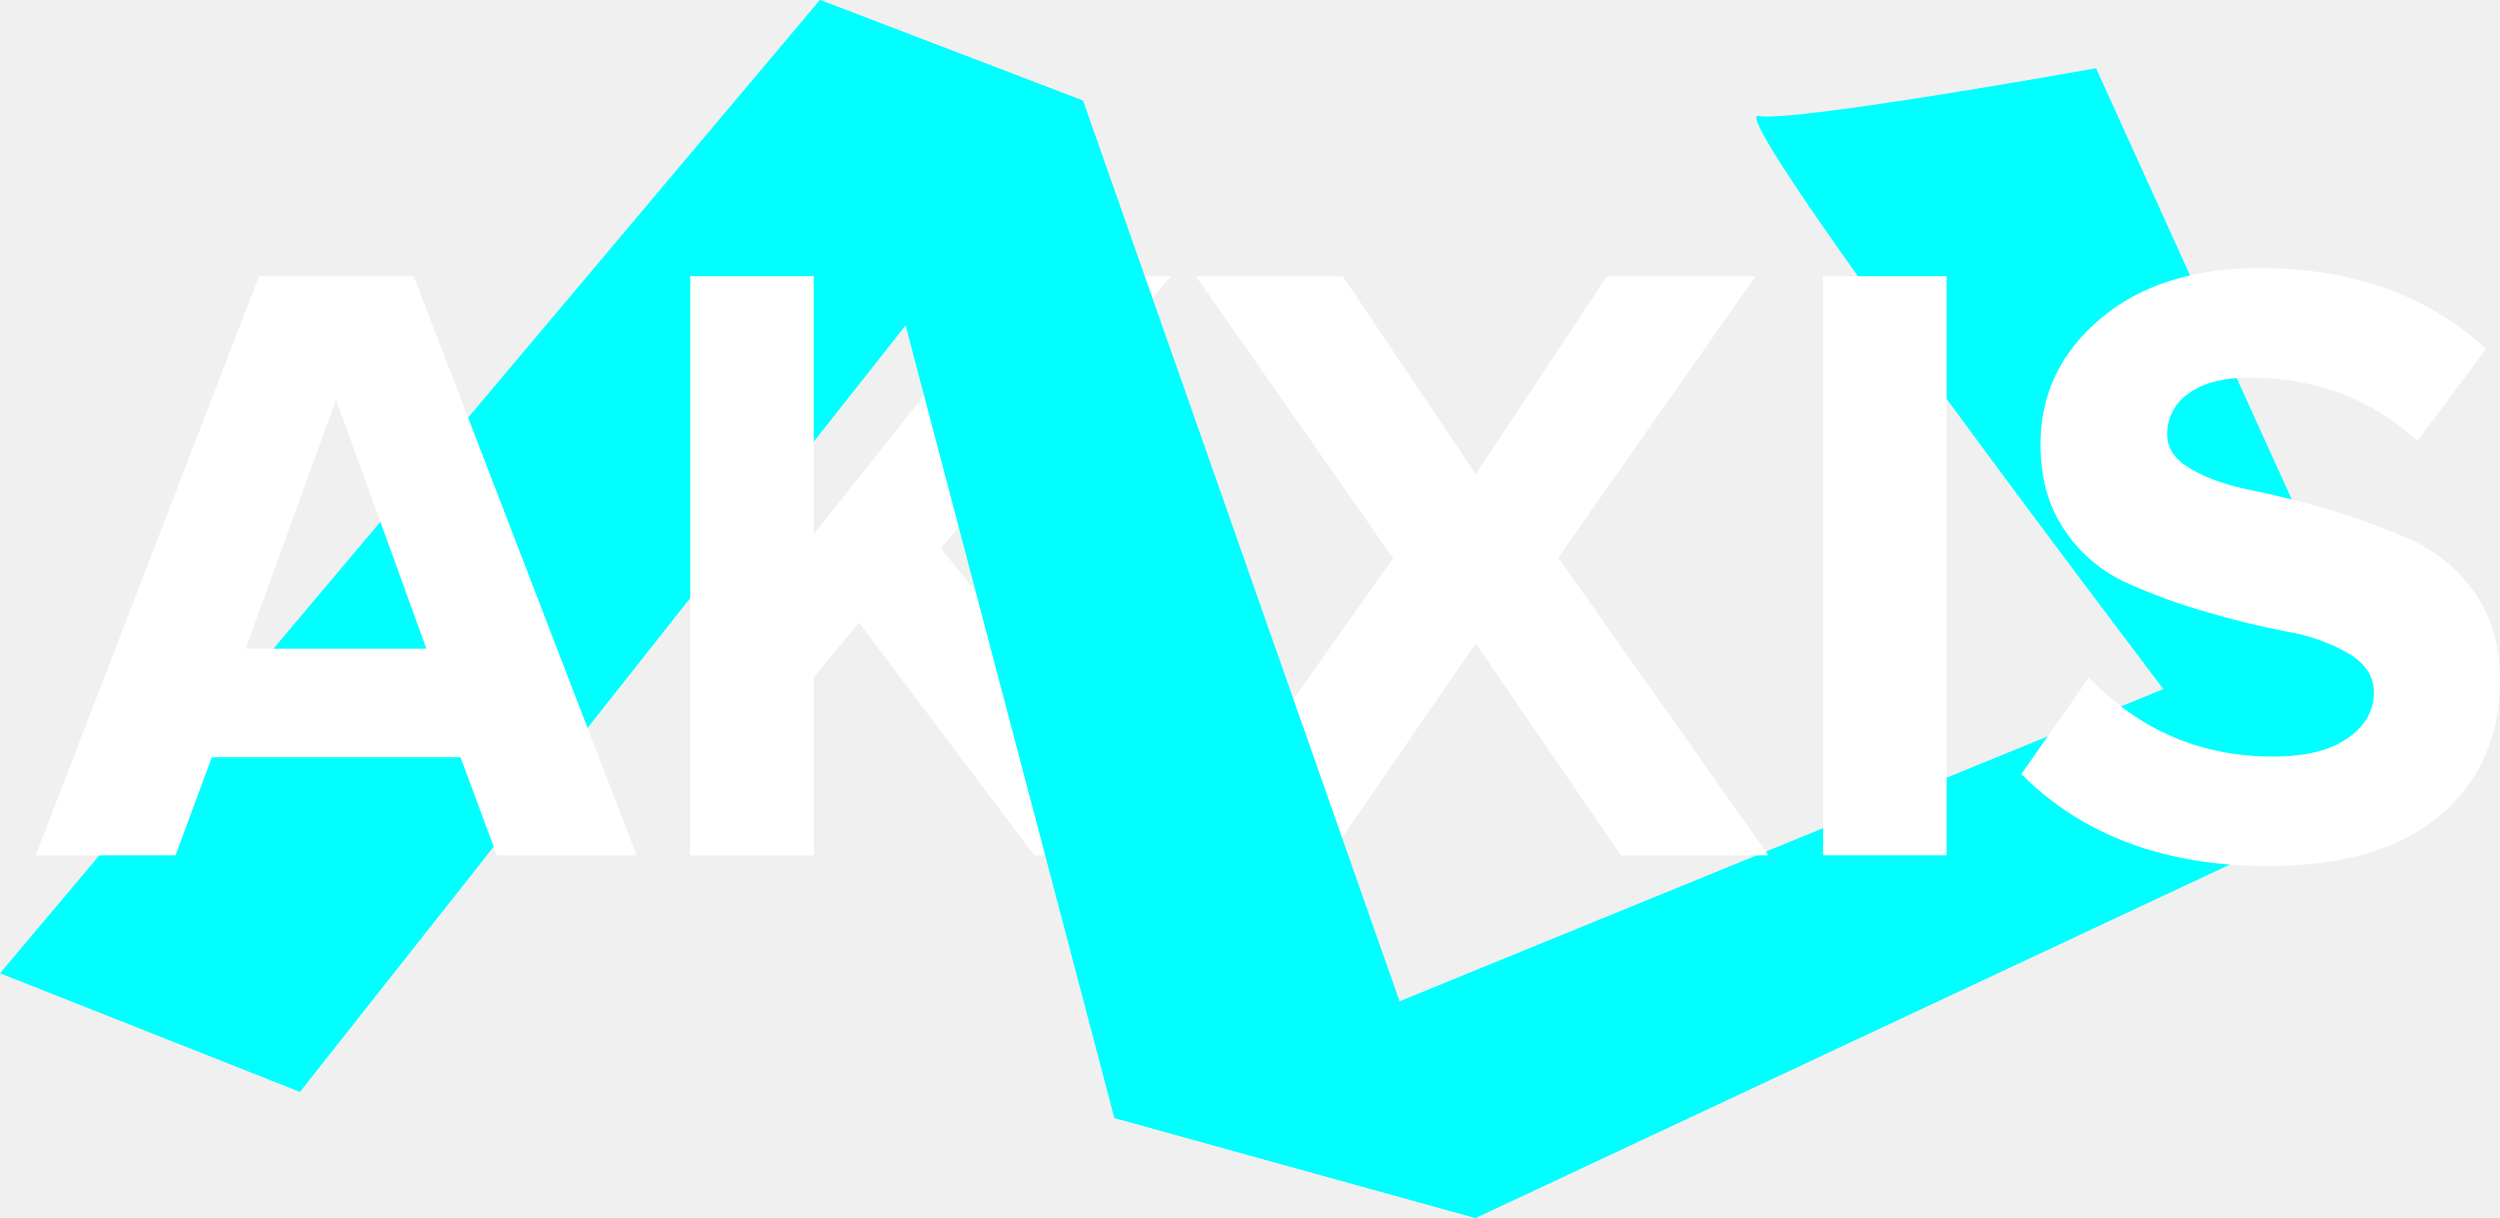
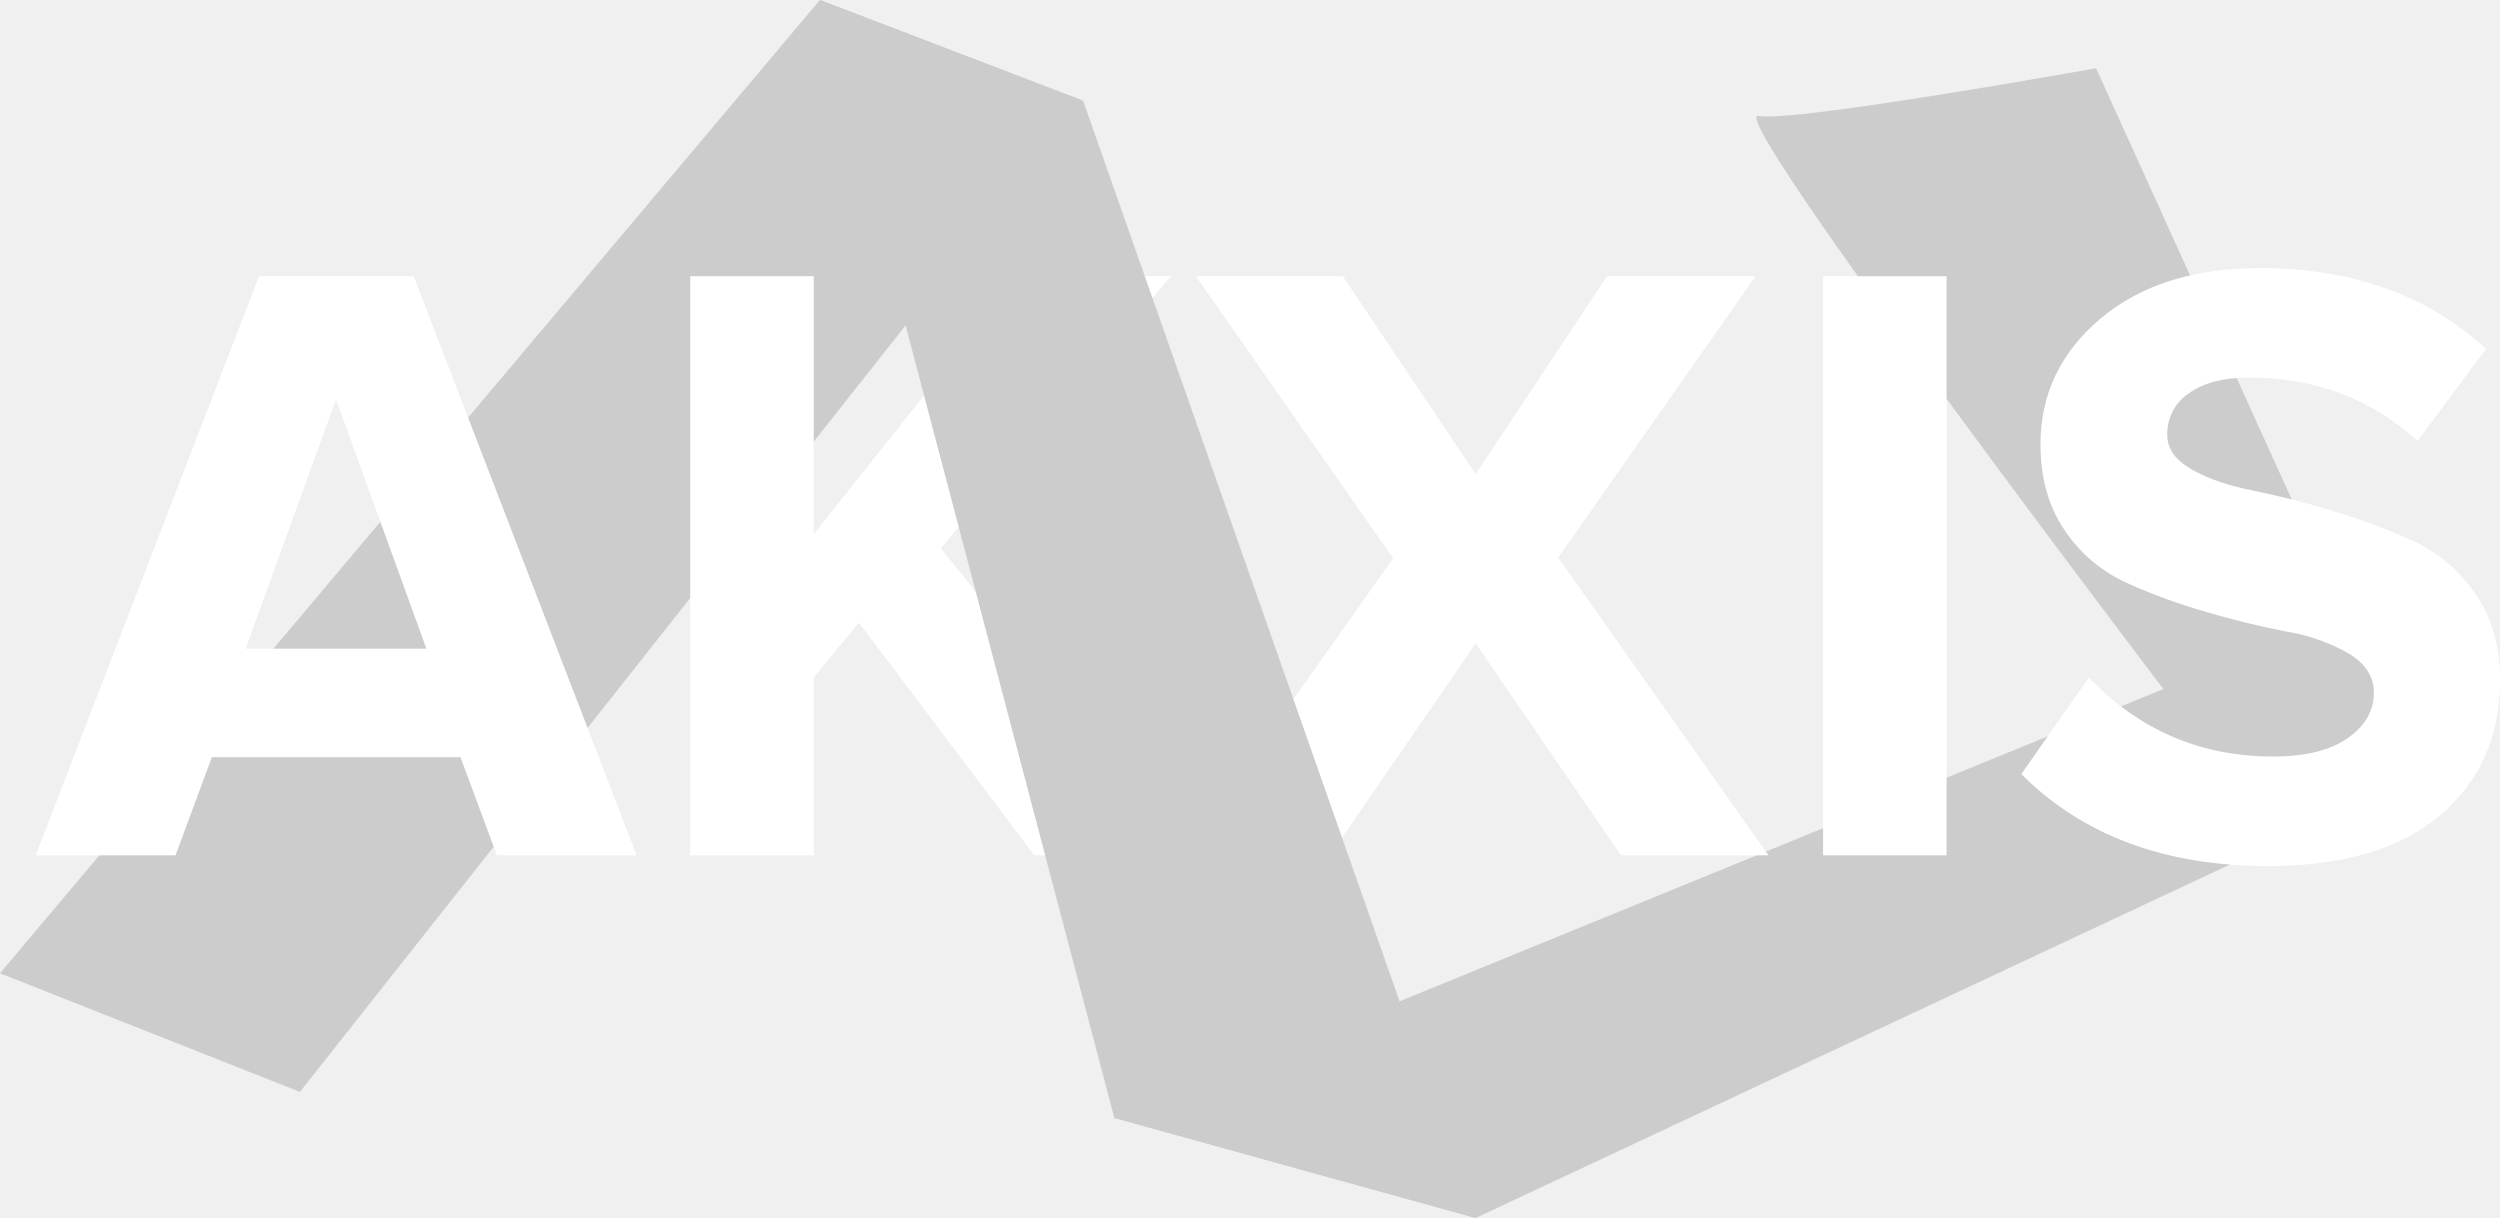
<svg xmlns="http://www.w3.org/2000/svg" version="1.1" id="Laag_1" x="0px" y="0px" viewBox="0 0 769.3 374.8" style="enable-background:new 0 0 769.3 374.8;" xml:space="preserve">
  <style type="text/css">
- 	.st0{fill:#00FFFF;}
- 	.st1{fill:#FFFFFF;}
+ 	.st0{fill:url(#SVGID_1_);}
+ 	.st1{fill:url(#SVGID_2_);}
+ 	.st2{fill:url(#SVGID_3_);}
+ 	.st3{fill:#FFFFFF;}
+ 	.st4{fill:url(#SVGID_4_);}
</style>
+   <linearGradient id="SVGID_1_" gradientUnits="userSpaceOnUse" x1="46.627" y1="58.827" x2="290.627" y2="353.827" gradientTransform="matrix(1 0 0 -1 0 376)">
+     <stop offset="0" style="stop-color:#CCC" />
+     <stop offset="1" style="stop-color:#CCC" />
+   </linearGradient>
  <polygon class="st0" points="92.3,336 0,299.5 252.3,0 333.3,31 " />
-   <polygon class="st0" points="454.1,374.8 744.3,238.8 666.3,211.8 342.9,344 " />
-   <path class="st0" d="M744.3,239.8L645,21c0,0-92.9,16.7-103.9,14.7s125.2,177.1,125.2,177.1L744.3,239.8z" />
+   <linearGradient id="SVGID_2_" gradientUnits="userSpaceOnUse" x1="408.03" y1="19.152" x2="698.03" y2="159.152" gradientTransform="matrix(1 0 0 -1 0 376)">
+     <stop offset="0" style="stop-color:#CCC" />
+     <stop offset="1" style="stop-color:#CCC" />
+   </linearGradient>
+   <polygon class="st1" points="454.1,374.8 744.3,238.8 666.3,211.8 342.9,344 " />
+   <linearGradient id="SVGID_3_" gradientUnits="userSpaceOnUse" x1="594.665" y1="343.243" x2="704.665" y2="149.243" gradientTransform="matrix(1 0 0 -1 0 376)">
+     <stop offset="0" style="stop-color:#CCC" />
+     <stop offset="1" style="stop-color:#CCC" />
+   </linearGradient>
+   <path class="st2" d="M744.3,239.8L645,21c0,0-92.9,16.7-103.9,14.7s125.2,177.1,125.2,177.1L744.3,239.8z" />
  <g>
-     <path class="st1" d="M195.9,263.2h-43L141.7,233H65.2L54,263.2H11L79.7,85h47.6L195.9,263.2z M131.2,199.6l-27.8-76.7l-27.8,76.7   H131.2z" />
-     <path class="st1" d="M544.2,263.2h-45.4L454.1,198l-44.9,65.2H364l64.7-91.4L368,85h45.2l40.9,60.9L494.5,85h45.7l-60.7,86.6   L544.2,263.2z" />
-     <path class="st1" d="M365.1,263.2h-46.8l-54-71.6l-13.9,16.8v54.8h-38V85h38v79.4L313.5,85h46.8l-70.8,83.7L365.1,263.2z" />
-     <path class="st1" d="M697.9,266.5c-31.7,0-57-9.4-75.9-28.3l20.8-29.7c15.5,16.2,34.4,24.3,56.7,24.3c10,0,17.6-1.9,23-5.7   s8-8.5,8-14c0-4.8-2.5-8.8-7.6-11.9c-5.9-3.4-12.3-5.7-19-6.8c-8.3-1.6-16.6-3.6-24.7-6c-8.4-2.4-16.7-5.4-24.7-9   c-7.7-3.5-14.3-9-19-16c-5.1-7.3-7.6-16.2-7.6-26.7c0-15.3,6.1-28.2,18.4-38.6s28.7-15.6,49.2-15.6c28.3,0,51.5,8.3,69.5,24.9   l-21.1,28.3c-14.1-13-31.4-19.5-51.9-19.5c-7.8,0-14,1.6-18.4,4.8c-4.3,2.8-6.8,7.7-6.7,12.8c0,4.3,2.5,7.8,7.6,10.7s11.4,5,19,6.5   c8.3,1.7,16.5,3.8,24.6,6.3c8.4,2.5,16.6,5.6,24.6,9.2c7.7,3.6,14.2,9.2,19,16.2c5.1,7.3,7.6,16.2,7.6,26.7   c0,17.1-6.1,30.9-18.3,41.4C738.7,261.2,721,266.5,697.9,266.5z" />
-     <path class="st1" d="M599,263.2h-38V85h38V263.2z" />
+     <path class="st3" d="M195.9,263.2h-43L141.7,233H65.2L54,263.2H11L79.7,85h47.6L195.9,263.2z M131.2,199.6l-27.8-76.7l-27.8,76.7   H131.2z" />
+     <path class="st3" d="M544.2,263.2h-45.4L454.1,198l-44.9,65.2H364l64.7-91.4L368,85h45.2l40.9,60.9L494.5,85h45.7l-60.7,86.6   L544.2,263.2z" />
+     <path class="st3" d="M365.1,263.2h-46.8l-54-71.6l-13.9,16.8v54.8h-38V85h38v79.4L313.5,85h46.8l-70.8,83.7L365.1,263.2z" />
+     <path class="st3" d="M697.9,266.5c-31.7,0-57-9.4-75.9-28.3l20.8-29.7c15.5,16.2,34.4,24.3,56.7,24.3c10,0,17.6-1.9,23-5.7   s8-8.5,8-14c0-4.8-2.5-8.8-7.6-11.9c-5.9-3.4-12.3-5.7-19-6.8c-8.3-1.6-16.6-3.6-24.7-6c-8.4-2.4-16.7-5.4-24.7-9   c-7.7-3.5-14.3-9-19-16c-5.1-7.3-7.6-16.2-7.6-26.7c0-15.3,6.1-28.2,18.4-38.6s28.7-15.6,49.2-15.6c28.3,0,51.5,8.3,69.5,24.9   l-21.1,28.3c-14.1-13-31.4-19.5-51.9-19.5c-7.8,0-14,1.6-18.4,4.8c-4.3,2.8-6.8,7.7-6.7,12.8c0,4.3,2.5,7.8,7.6,10.7s11.4,5,19,6.5   c8.3,1.7,16.5,3.8,24.6,6.3c8.4,2.5,16.6,5.6,24.6,9.2c7.7,3.6,14.2,9.2,19,16.2c5.1,7.3,7.6,16.2,7.6,26.7   c0,17.1-6.1,30.9-18.3,41.4C738.7,261.2,721,266.5,697.9,266.5z" />
+     <path class="st3" d="M599,263.2h-38V85h38V263.2z" />
  </g>
-   <polygon class="st0" points="252.3,0 342.9,344 454.1,374.8 333.3,31 " />
+   <linearGradient id="SVGID_4_" gradientUnits="userSpaceOnUse" x1="397.425" y1="20.239" x2="298.425" y2="355.239" gradientTransform="matrix(1 0 0 -1 0 376)">
+     <stop offset="0" style="stop-color:#CCC" />
+     <stop offset="1" style="stop-color:#CCC" />
+   </linearGradient>
+   <polygon class="st4" points="252.3,0 342.9,344 454.1,374.8 333.3,31 " />
</svg>
